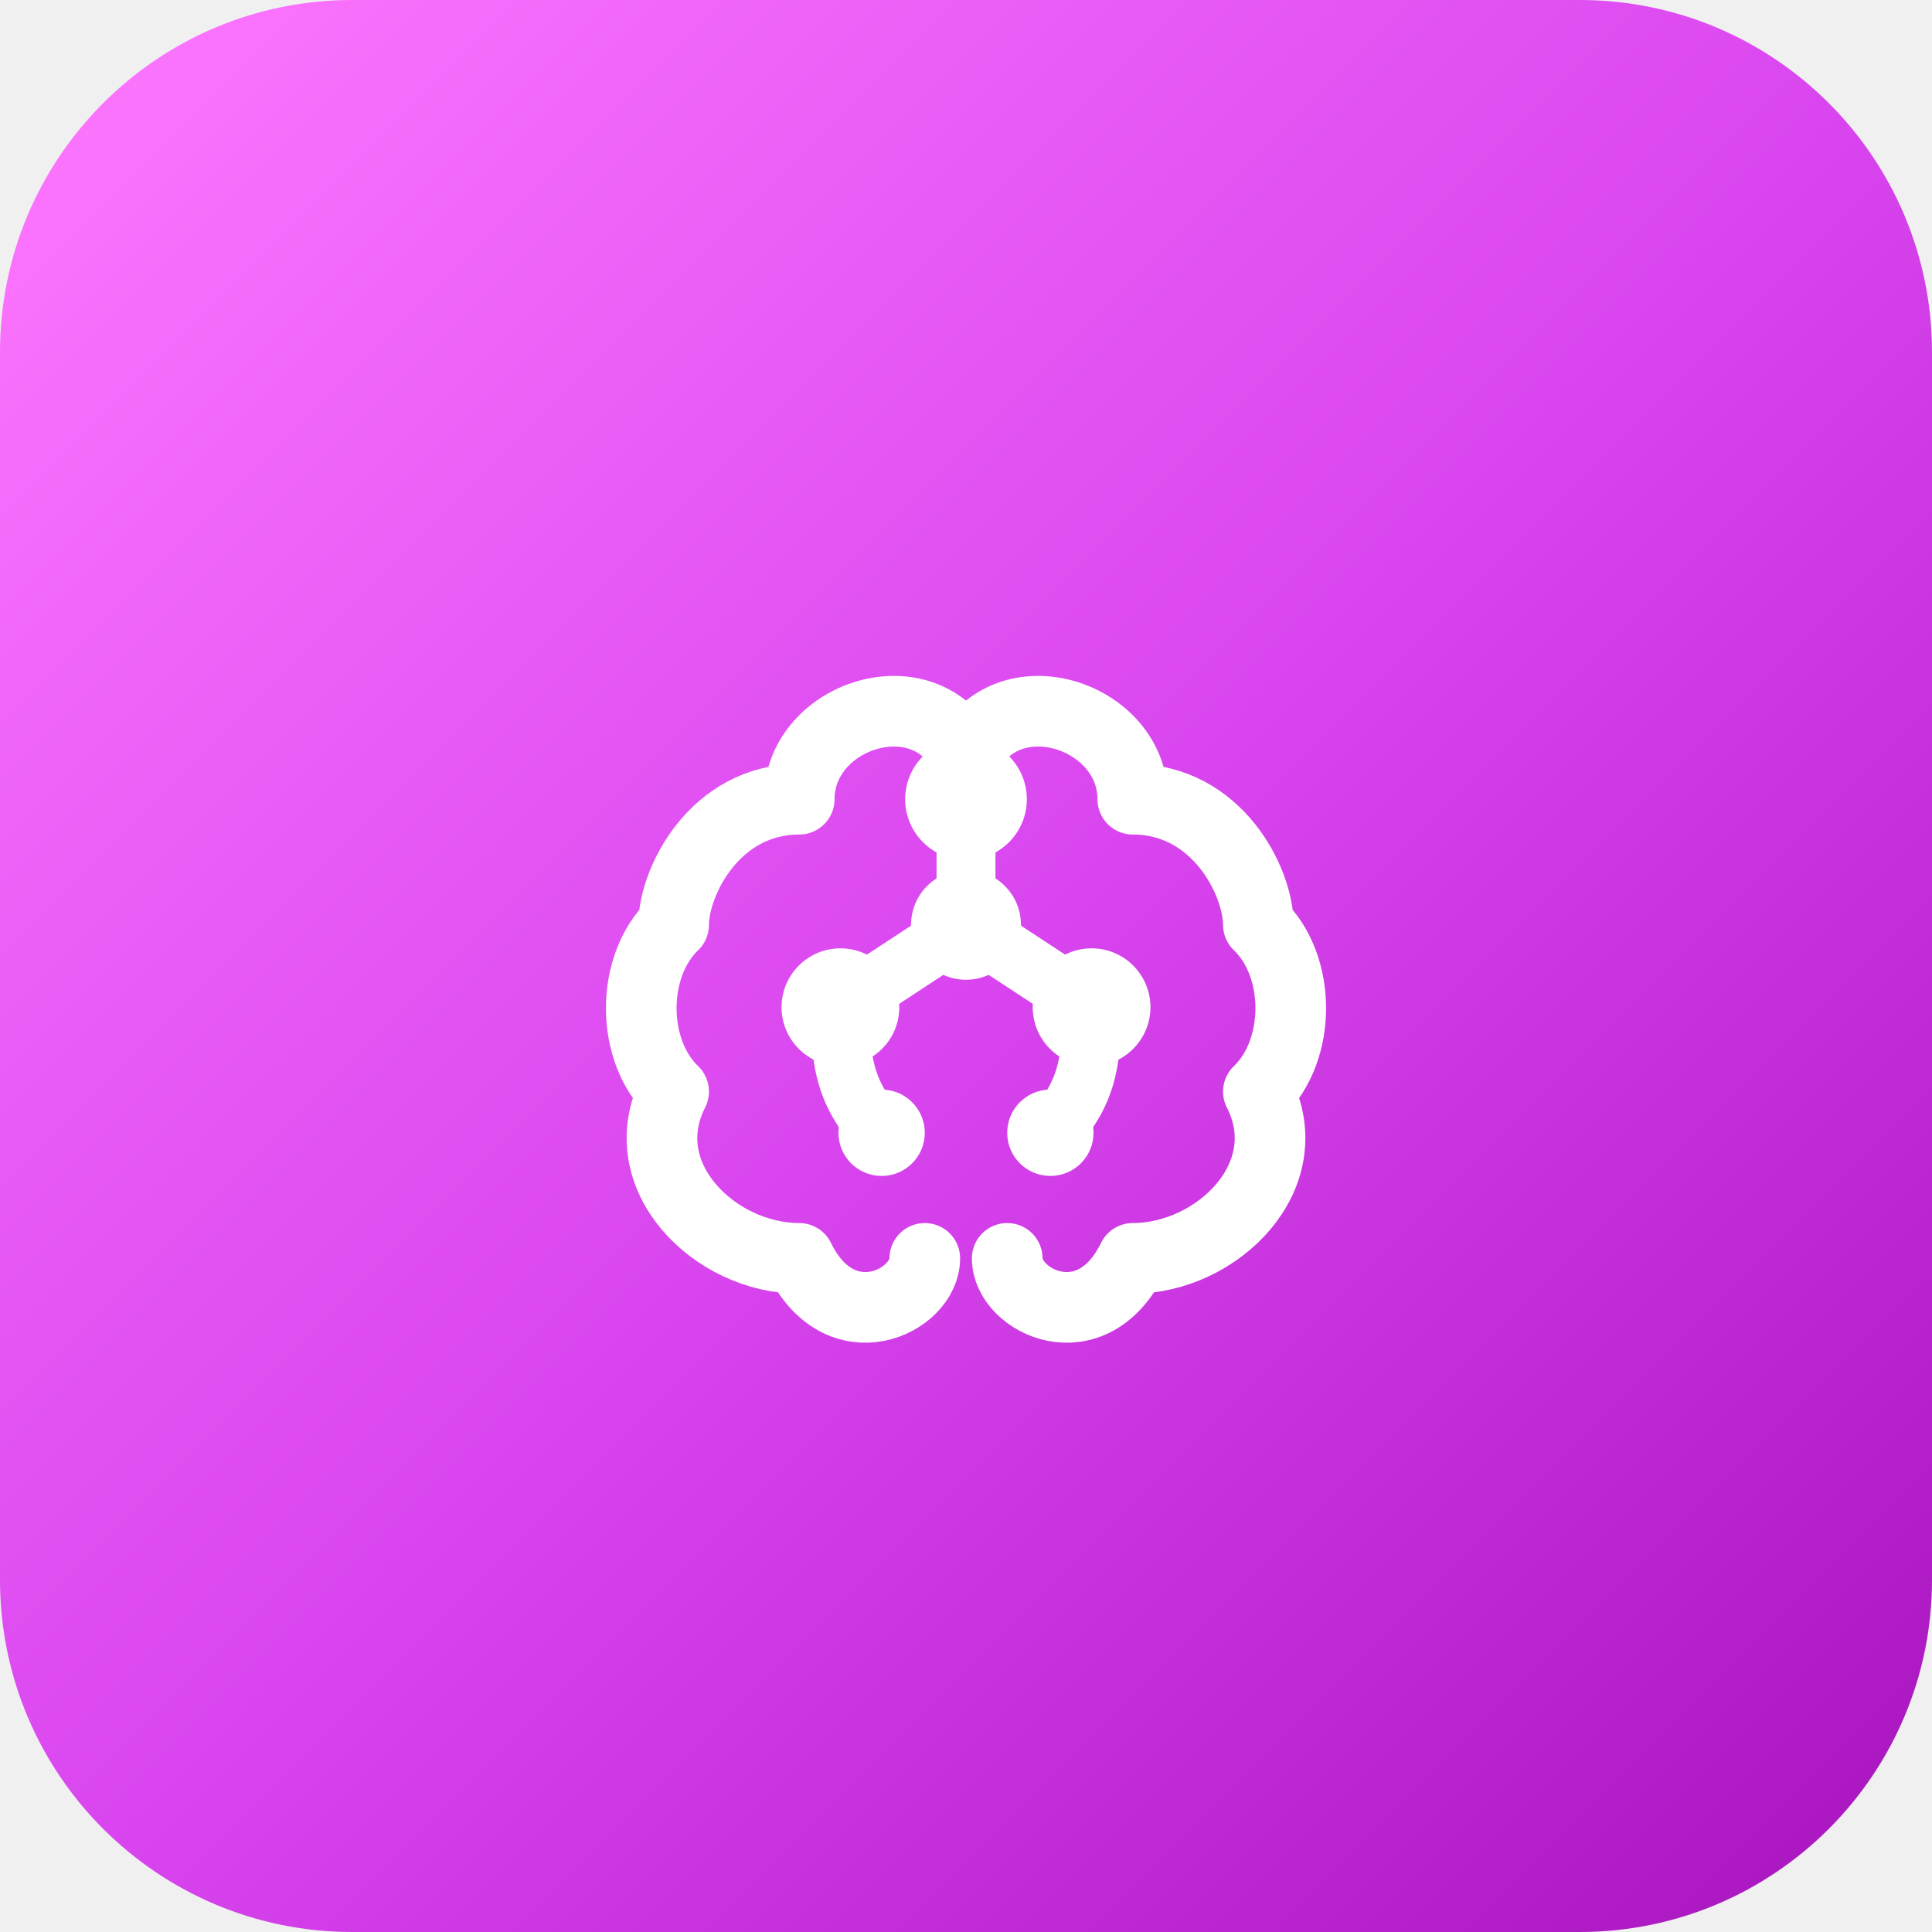
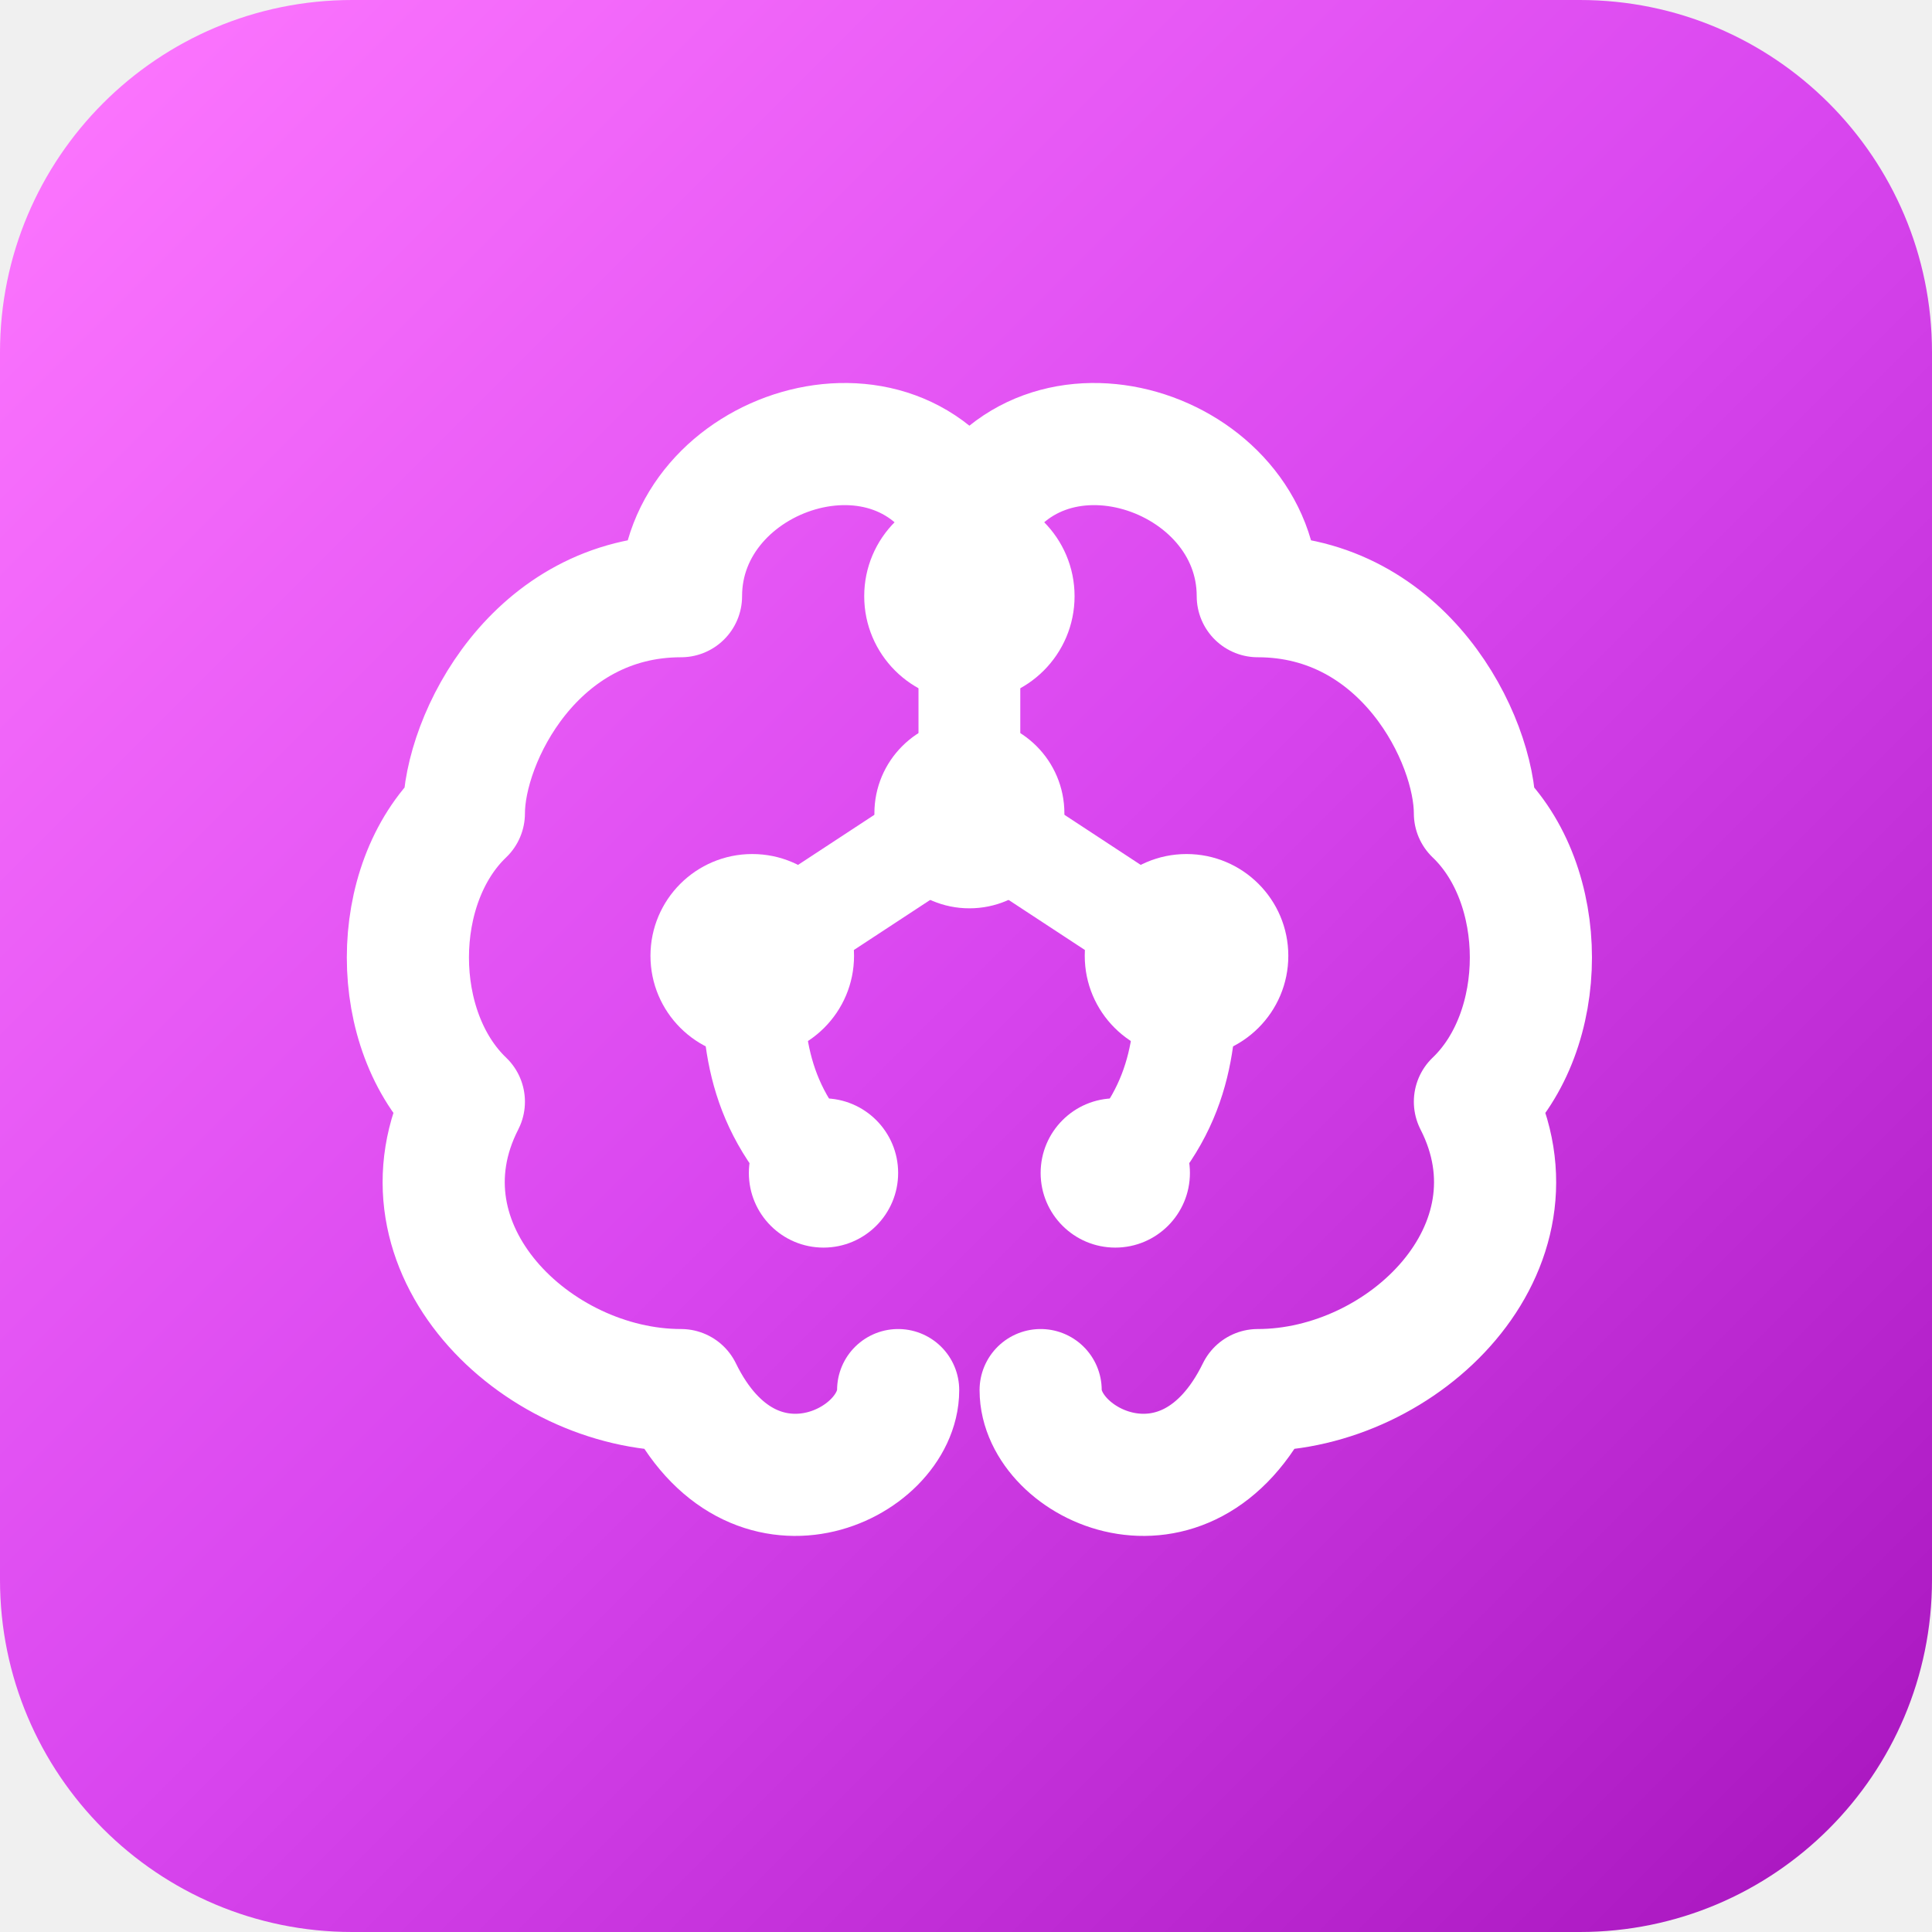
<svg xmlns="http://www.w3.org/2000/svg" width="192" height="192" viewBox="0 0 192 192">
  <defs>
    <linearGradient id="grad" x1="0%" y1="0%" x2="100%" y2="100%">
      <stop offset="0%" style="stop-color:#ff79ff;stop-opacity:1" />
      <stop offset="50%" style="stop-color:#d946ef;stop-opacity:1" />
      <stop offset="100%" style="stop-color:#a613bc;stop-opacity:1" />
    </linearGradient>
  </defs>
  <rect width="192" height="192" rx="35" fill="url(#grad)" />
-   <g transform="translate(46.08, 46.08)">
-     <svg width="99.84" height="99.84" viewBox="0 0 512 512">
+   <g transform="translate(26.88, 26.88)">
+     <svg width="138.24" height="138.24" viewBox="50 75 410 410">
      <g fill="none" stroke="white" stroke-width="36" stroke-linecap="round" stroke-linejoin="round">
        <path d="M256 149C235 107 171 128 171 171C128 171 107 213 107 235C85 256 85 299 107 320C85 363 128 405 171 405C192 448 235 427 235 405" />
        <path d="M256 149C277 107 341 128 341 171C384 171 405 213 405 235C427 256 427 299 405 320C427 363 384 405 341 405C320 448 277 427 277 405" />
      </g>
      <g fill="none" stroke="white" stroke-width="30" stroke-linecap="round" stroke-linejoin="round">
        <path d="M256 171V235M256 235L192 277M256 235L320 277M192 277C192 299 192 320 213 341M320 277C320 299 320 320 299 341" />
      </g>
      <g fill="white">
        <circle cx="256" cy="171" r="31" />
        <circle cx="256" cy="235" r="28" />
        <circle cx="192" cy="277" r="30" />
        <circle cx="320" cy="277" r="30" />
        <circle cx="213" cy="341" r="22" />
        <circle cx="299" cy="341" r="22" />
      </g>
    </svg>
  </g>
</svg>
